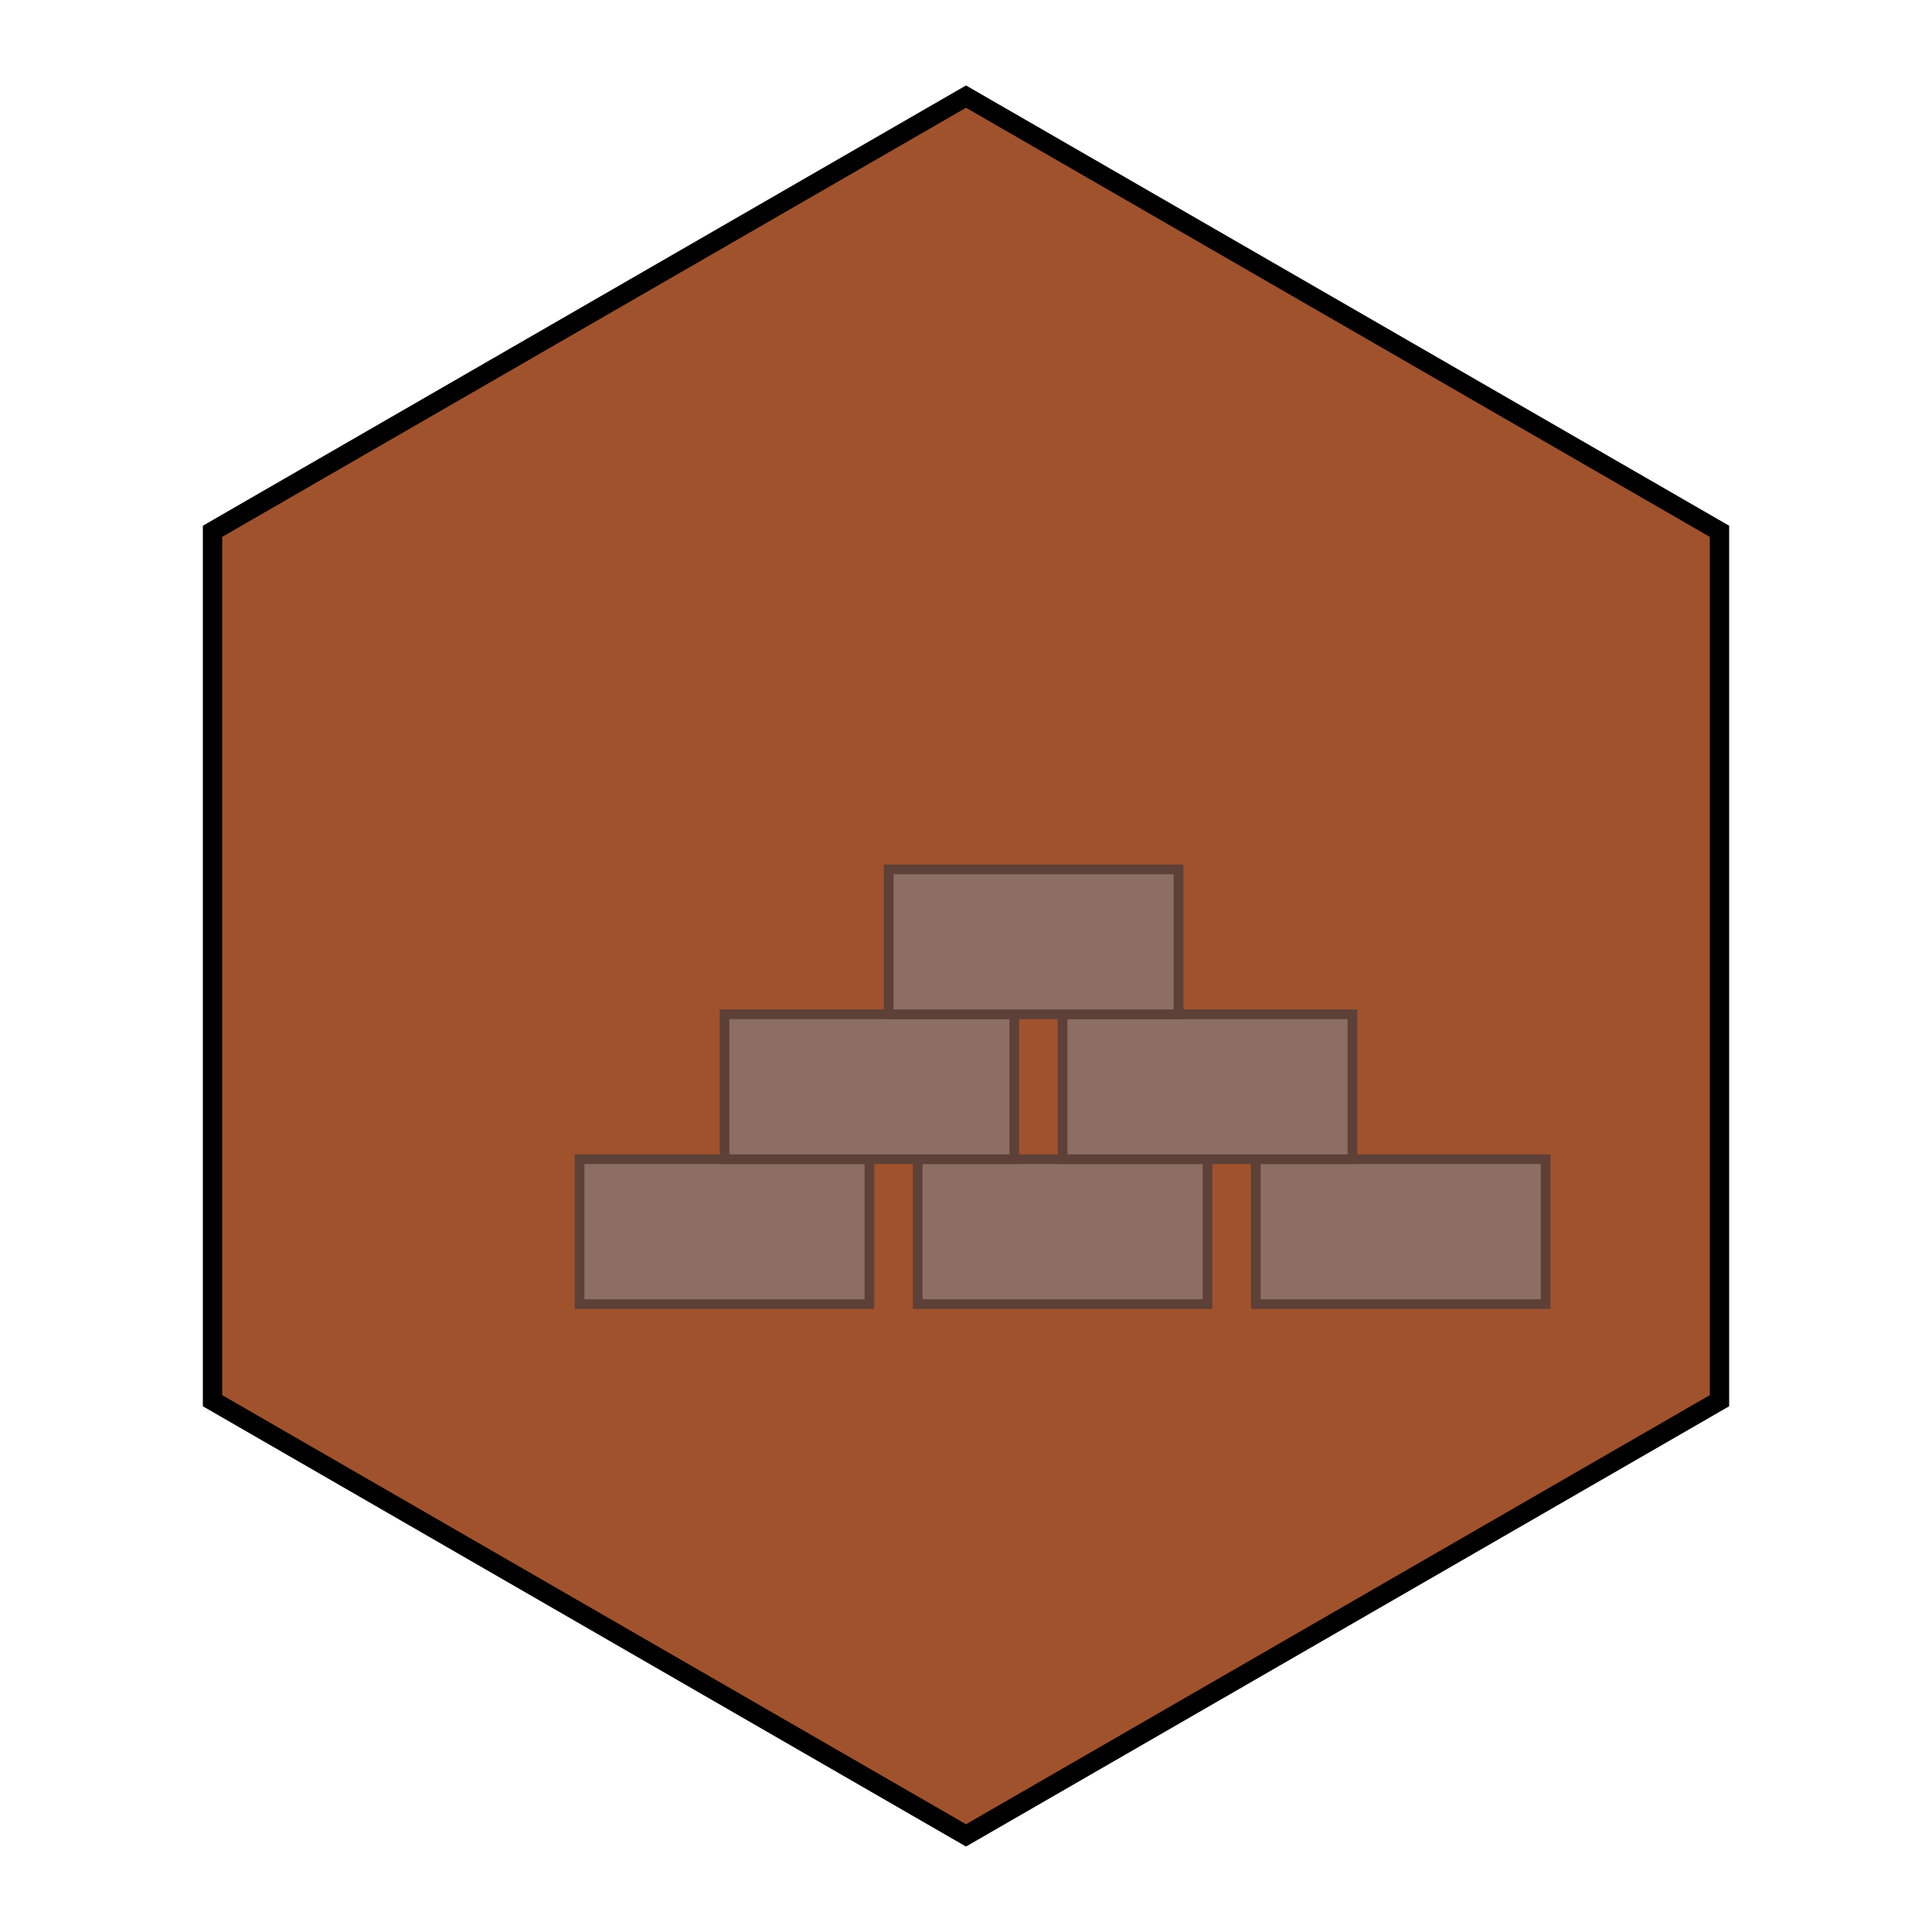
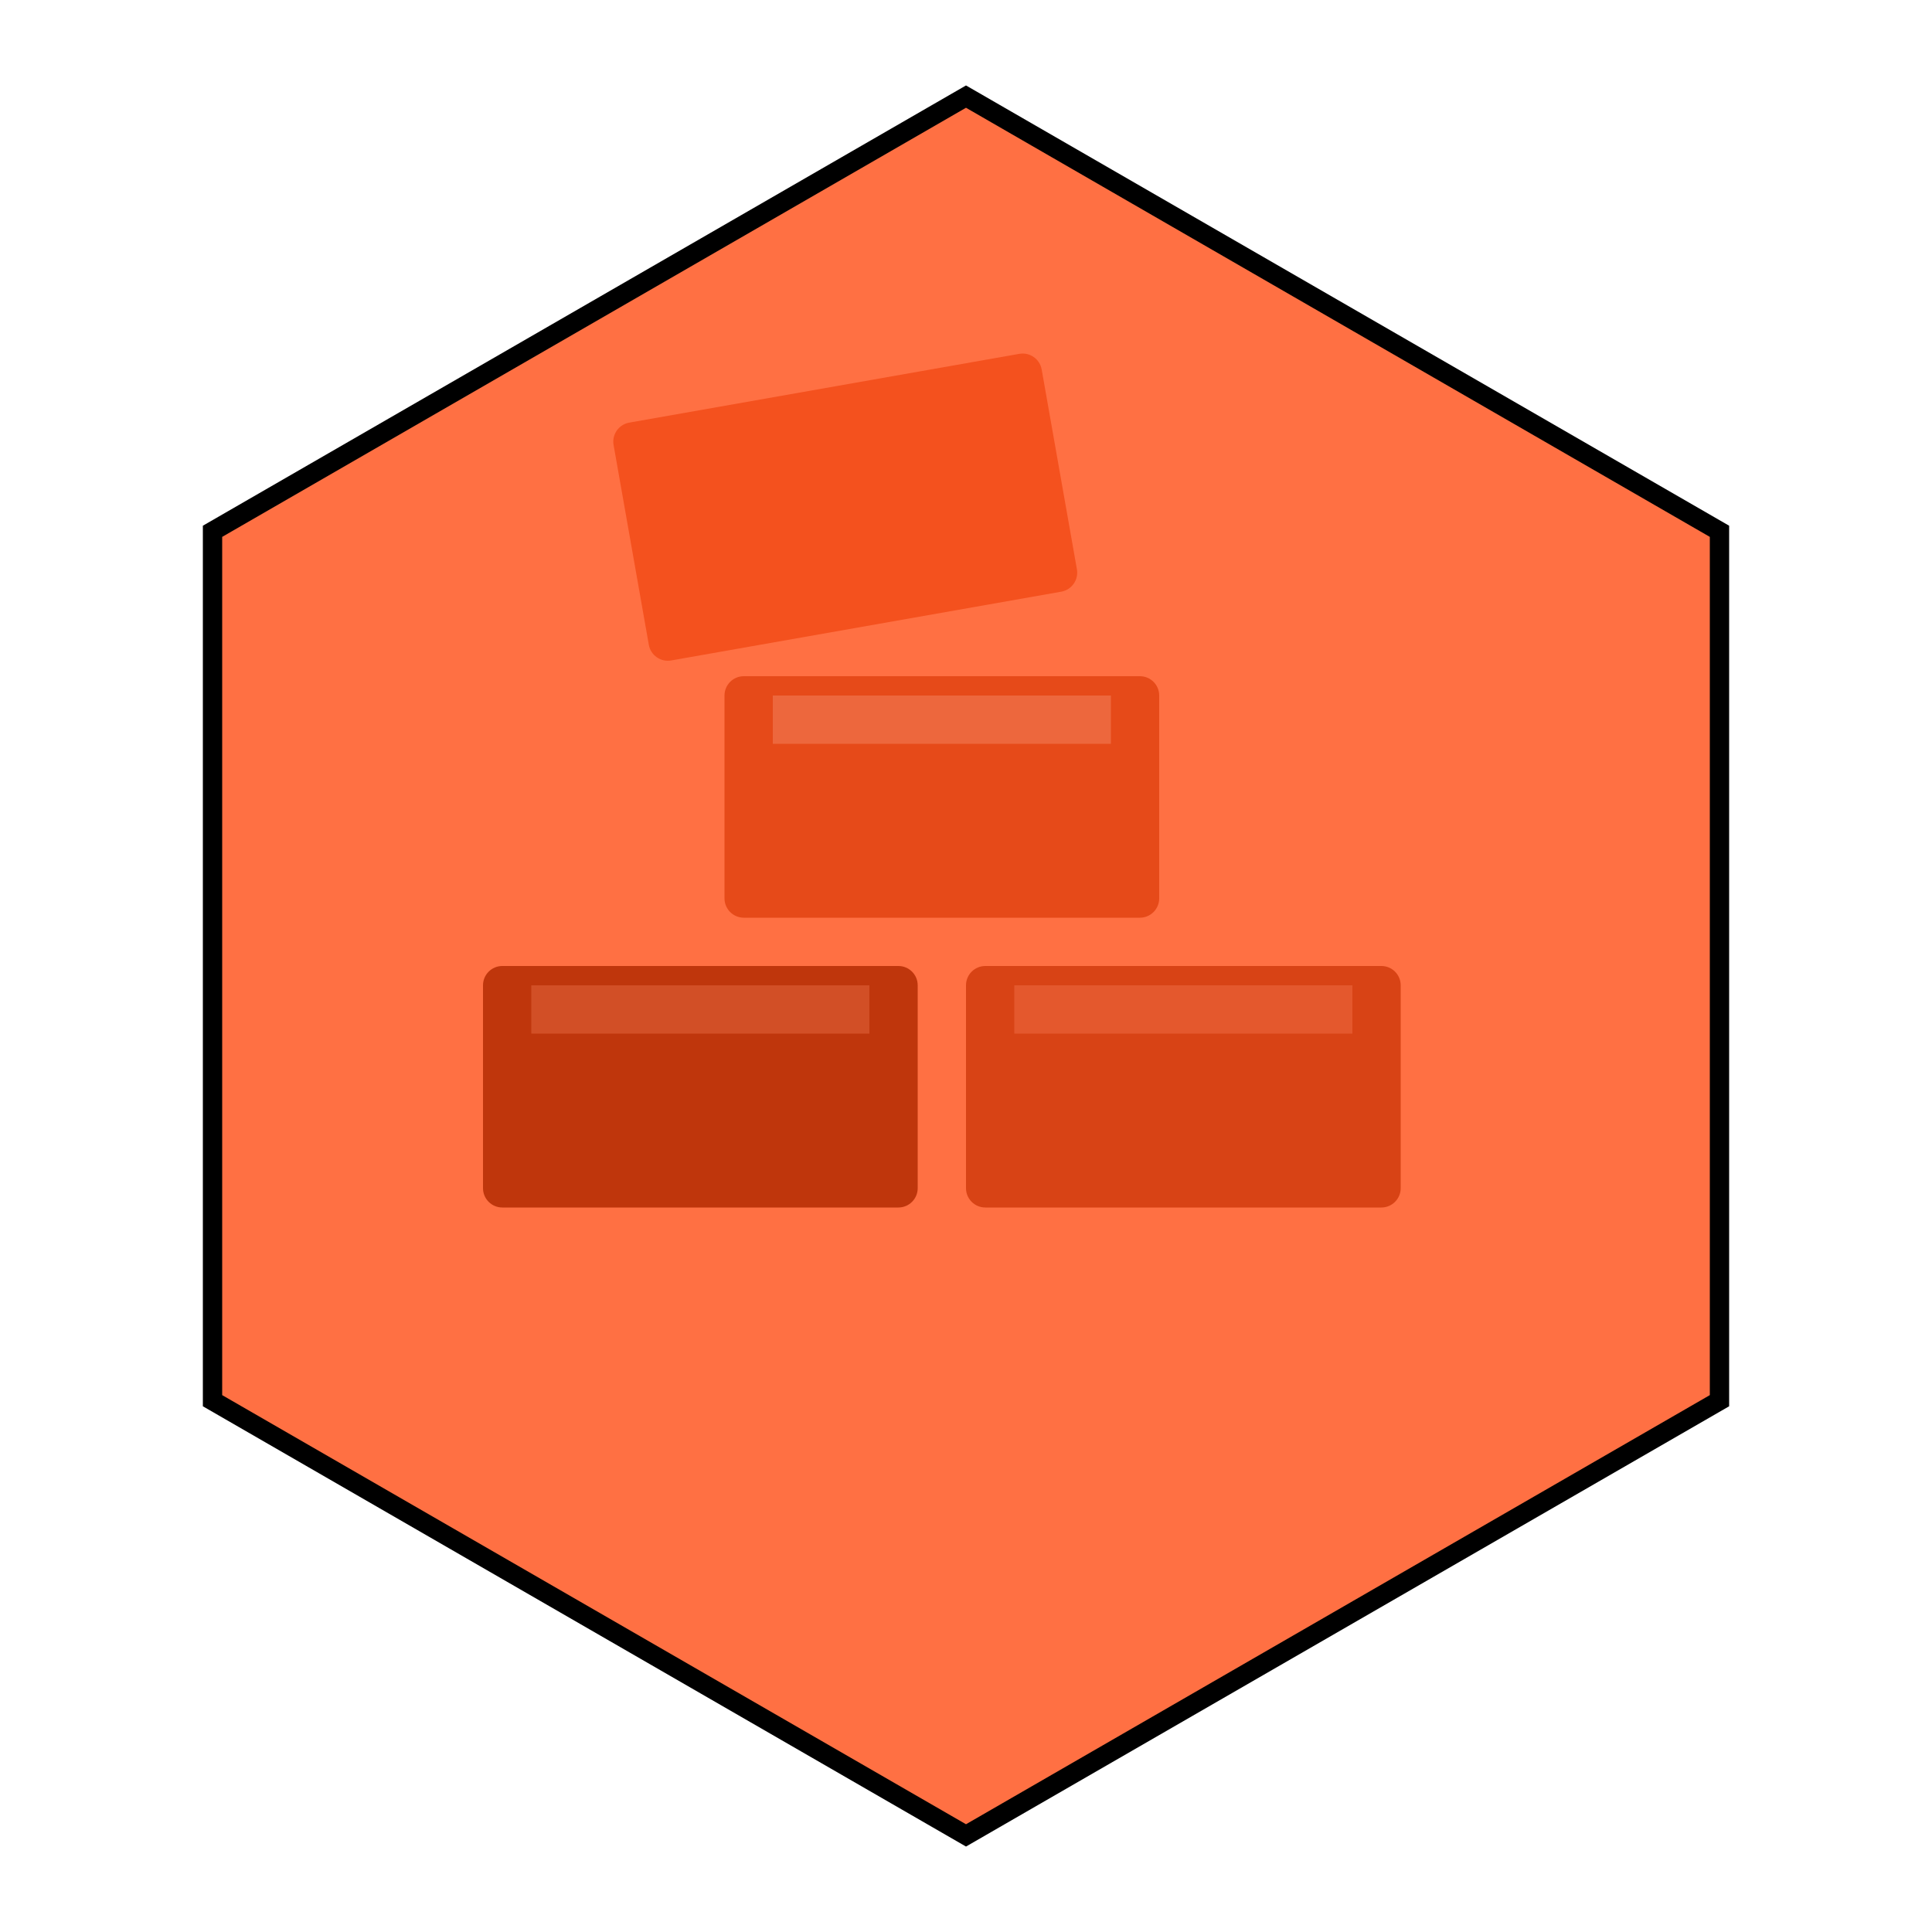
<svg xmlns="http://www.w3.org/2000/svg" width="200" height="200" viewBox="0 0 200 200">
-   <path d="M100 10 L178 55 L178 145 L100 190 L22 145 L22 55 Z" fill="#A0522D" stroke="black" stroke-width="2" />
-   <rect x="60" y="120" width="30" height="15" fill="#8D6E63" stroke="#5D4037" stroke-width="1" />
-   <rect x="95" y="120" width="30" height="15" fill="#8D6E63" stroke="#5D4037" stroke-width="1" />
-   <rect x="130" y="120" width="30" height="15" fill="#8D6E63" stroke="#5D4037" stroke-width="1" />
-   <rect x="75" y="105" width="30" height="15" fill="#8D6E63" stroke="#5D4037" stroke-width="1" />
-   <rect x="110" y="105" width="30" height="15" fill="#8D6E63" stroke="#5D4037" stroke-width="1" />
-   <rect x="92" y="90" width="30" height="15" fill="#8D6E63" stroke="#5D4037" stroke-width="1" />
+   <path d="M100 10 L178 55 L178 145 L100 190 L22 145 L22 55 Z" fill="#FF7043" stroke="black" stroke-width="2" />
+   <g filter="url(#shadow)" transform="translate(50, 60) scale(1)">
+     <rect x="0" y="40" width="45" height="25" fill="#BF360C" rx="2" />
+     <rect x="50" y="40" width="45" height="25" fill="#D84315" rx="2" />
+     <rect x="25" y="10" width="45" height="25" fill="#E64A19" rx="2" />
+     <rect x="15" y="-20" width="45" height="25" fill="#F4511E" transform="rotate(-10 37.5 -7.5)" rx="2" />
+     <rect x="5" y="42" width="35" height="5" fill="#FF8A65" opacity="0.3" />
+     <rect x="55" y="42" width="35" height="5" fill="#FF8A65" opacity="0.3" />
+     <rect x="30" y="12" width="35" height="5" fill="#FFAB91" opacity="0.3" />
+   </g>
</svg>
